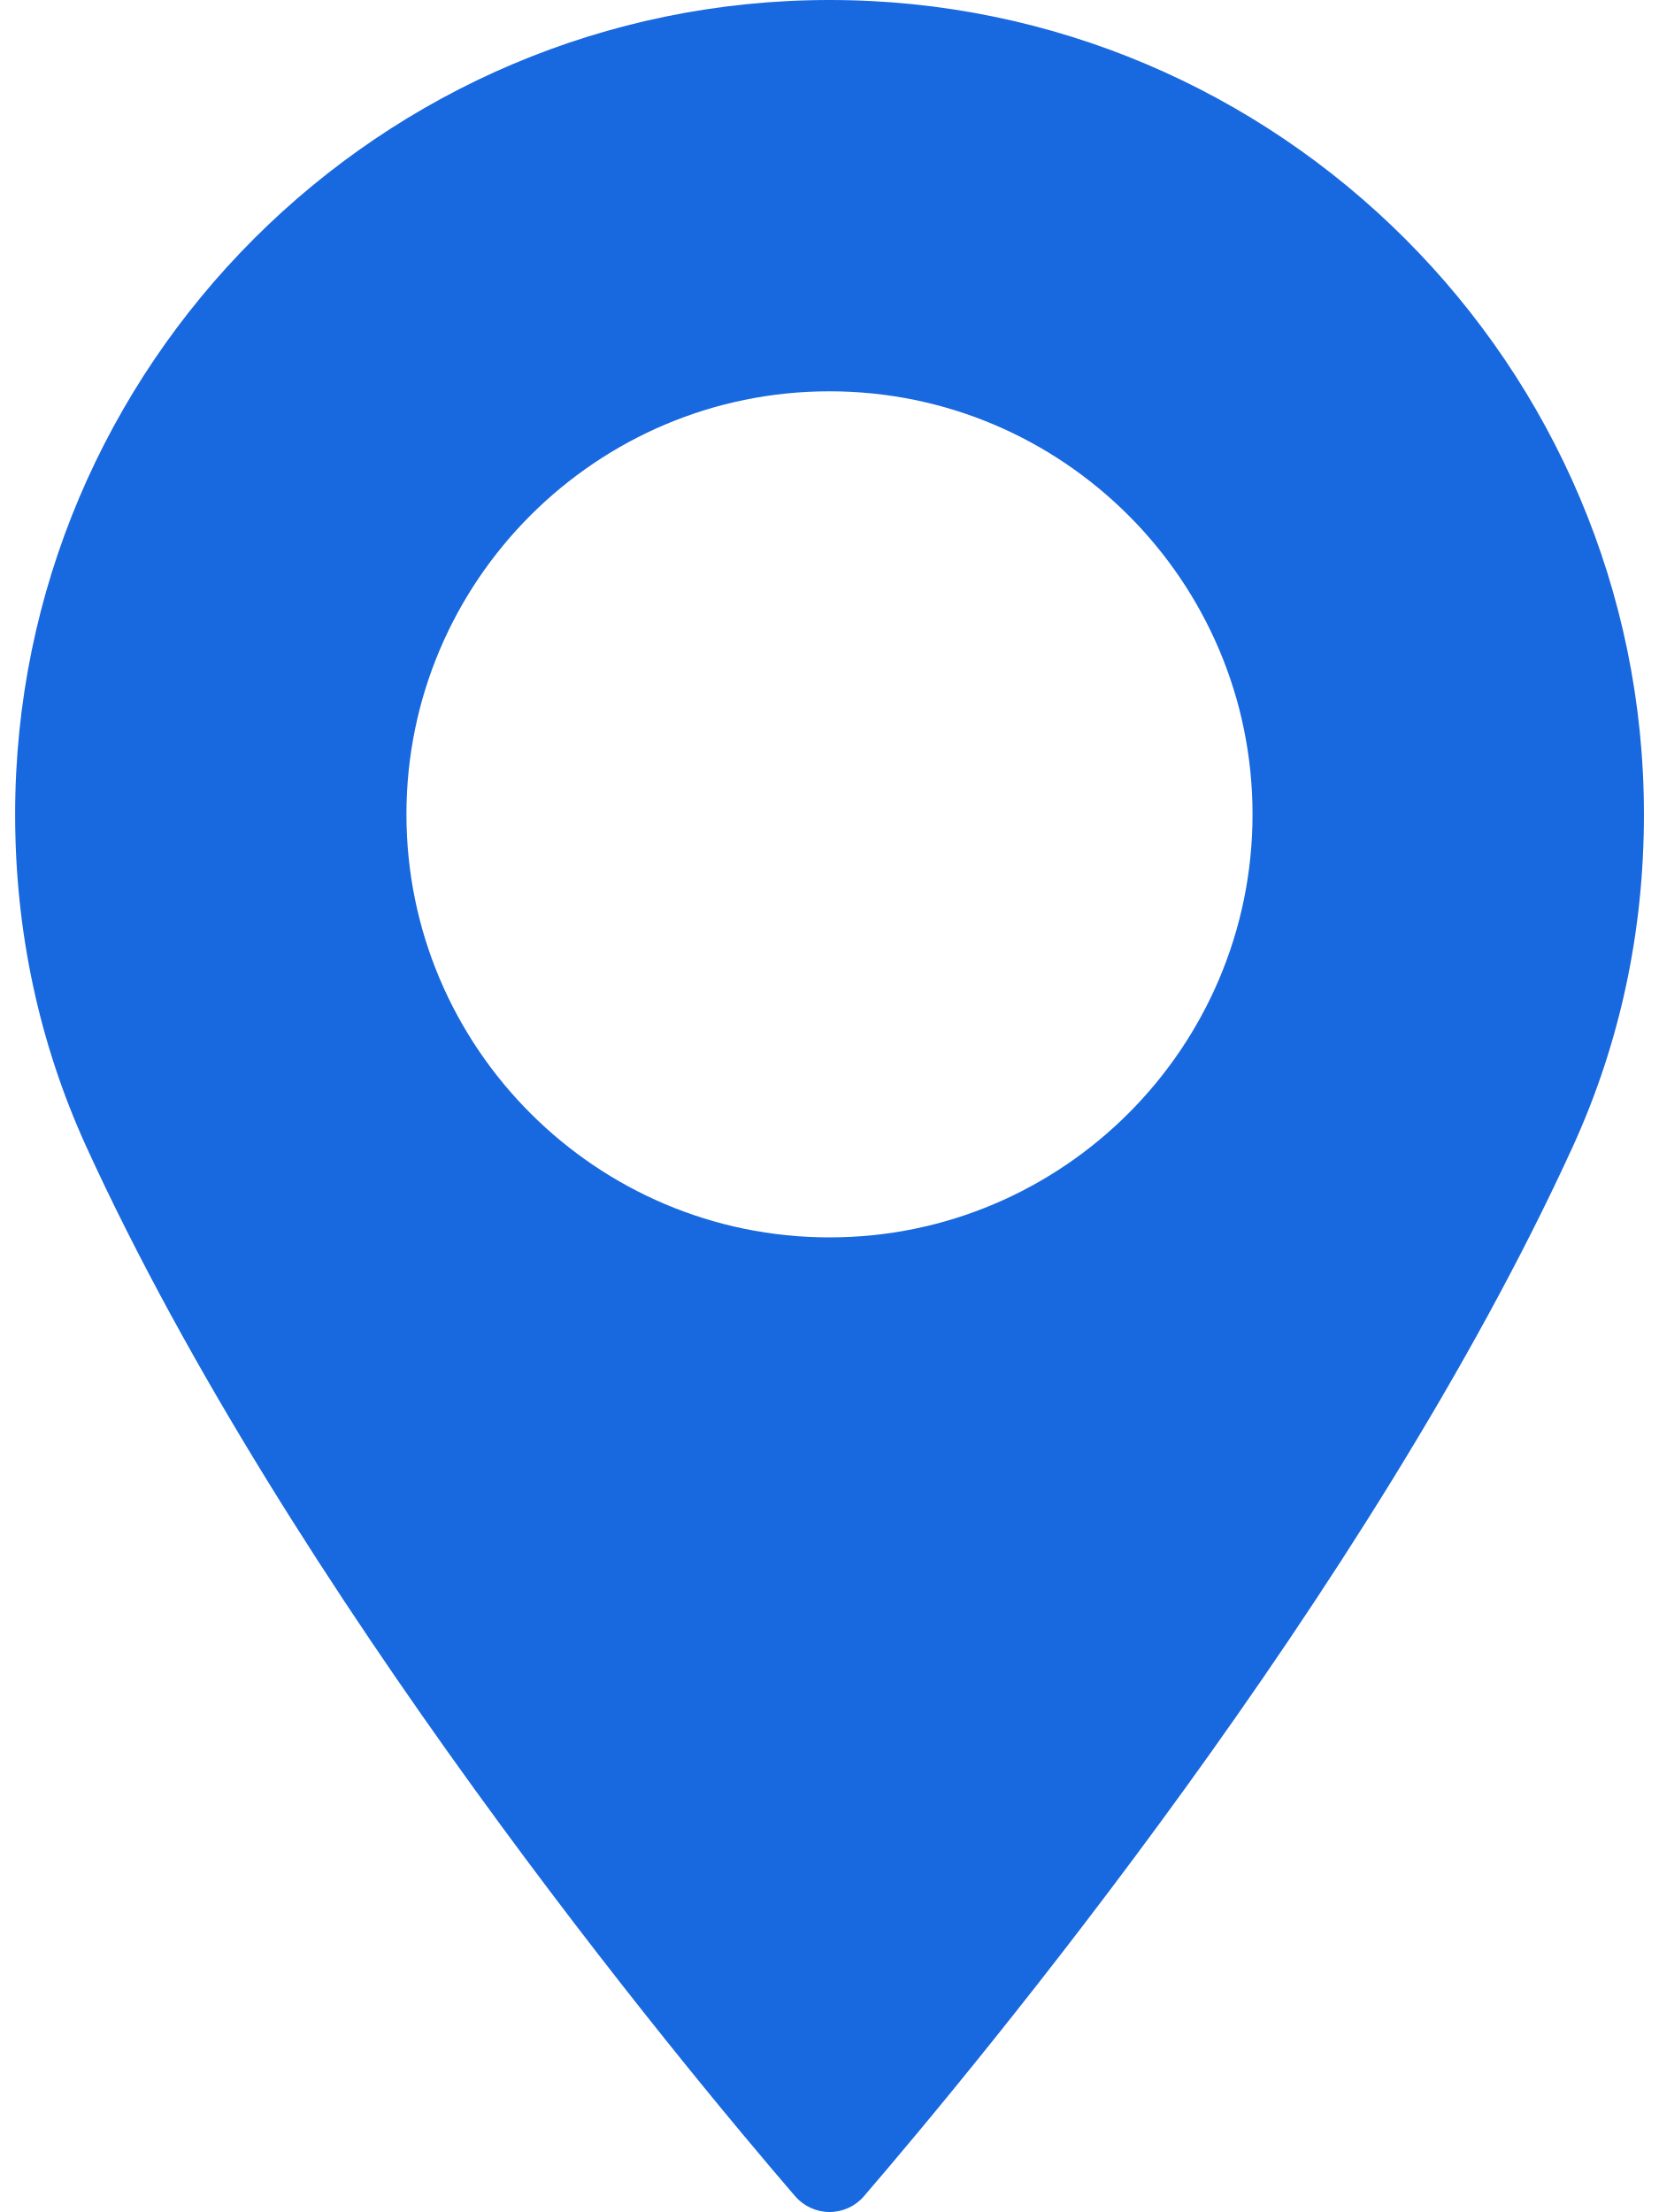
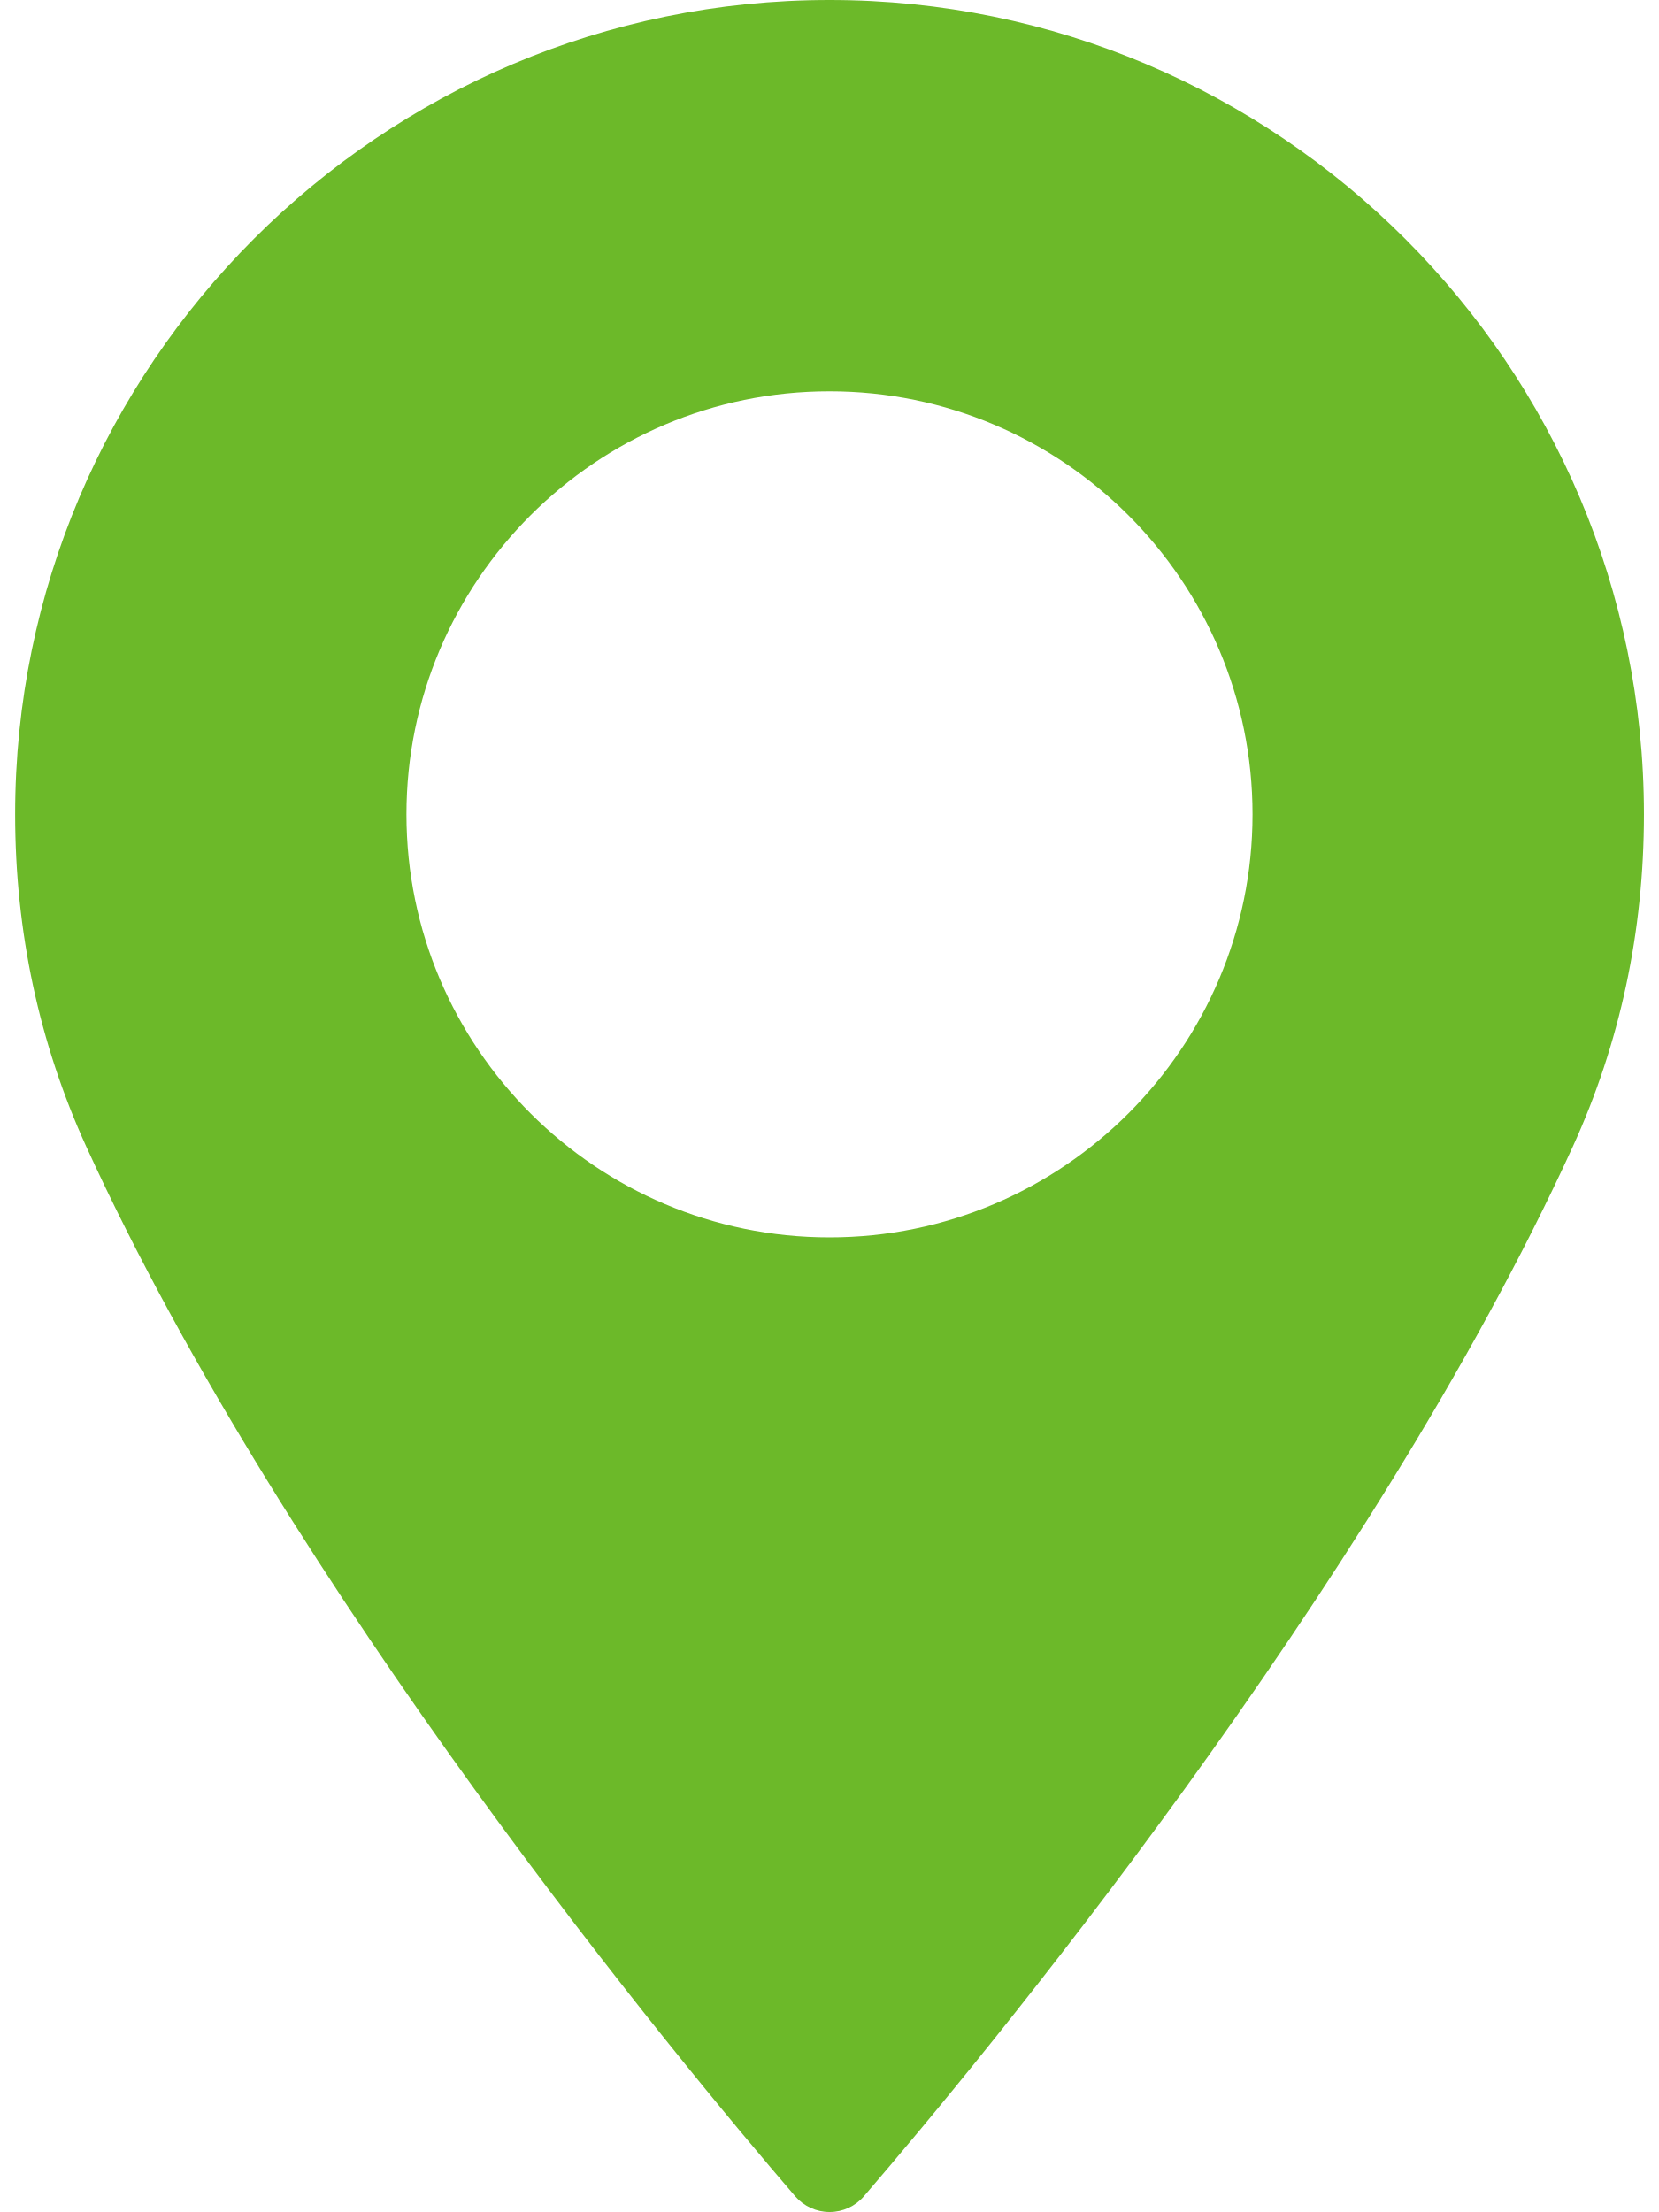
<svg xmlns="http://www.w3.org/2000/svg" version="1.1" width="15" height="20" viewBox="0,0,192,256">
-   <g fill="#1868df" fill-rule="nonzero" stroke="none" stroke-width="1" stroke-linecap="butt" stroke-linejoin="miter" stroke-miterlimit="10" stroke-dasharray="" stroke-dashoffset="0" font-family="none" font-weight="none" font-size="none" text-anchor="none" style="mix-blend-mode: normal">
+   <g fill="#6cb929" fill-rule="nonzero" stroke="none" stroke-width="1" stroke-linecap="butt" stroke-linejoin="miter" stroke-miterlimit="10" stroke-dasharray="" stroke-dashoffset="0" font-family="none" font-weight="none" font-size="none" text-anchor="none" style="mix-blend-mode: normal">
    <g transform="translate(1.75168,0) scale(12.8,12.8)">
      <path d="M7.363,0c-4.06,0 -7.363,3.303 -7.363,7.363c0,1.059 0.217,2.07 0.644,3.006c1.841,4.028 5.37,8.281 6.409,9.489c0.078,0.09 0.191,0.142 0.311,0.142c0.119,0 0.233,-0.052 0.31,-0.142c1.038,-1.207 4.567,-5.46 6.409,-9.489c0.427,-0.935 0.644,-1.946 0.644,-3.006c-0,-4.06 -3.304,-7.363 -7.363,-7.363zM7.363,11.188c-2.109,0 -3.825,-1.716 -3.825,-3.825c0,-2.109 1.716,-3.825 3.825,-3.825c2.109,0 3.825,1.716 3.825,3.825c0,2.109 -1.716,3.825 -3.825,3.825z" />
    </g>
  </g>
</svg>
